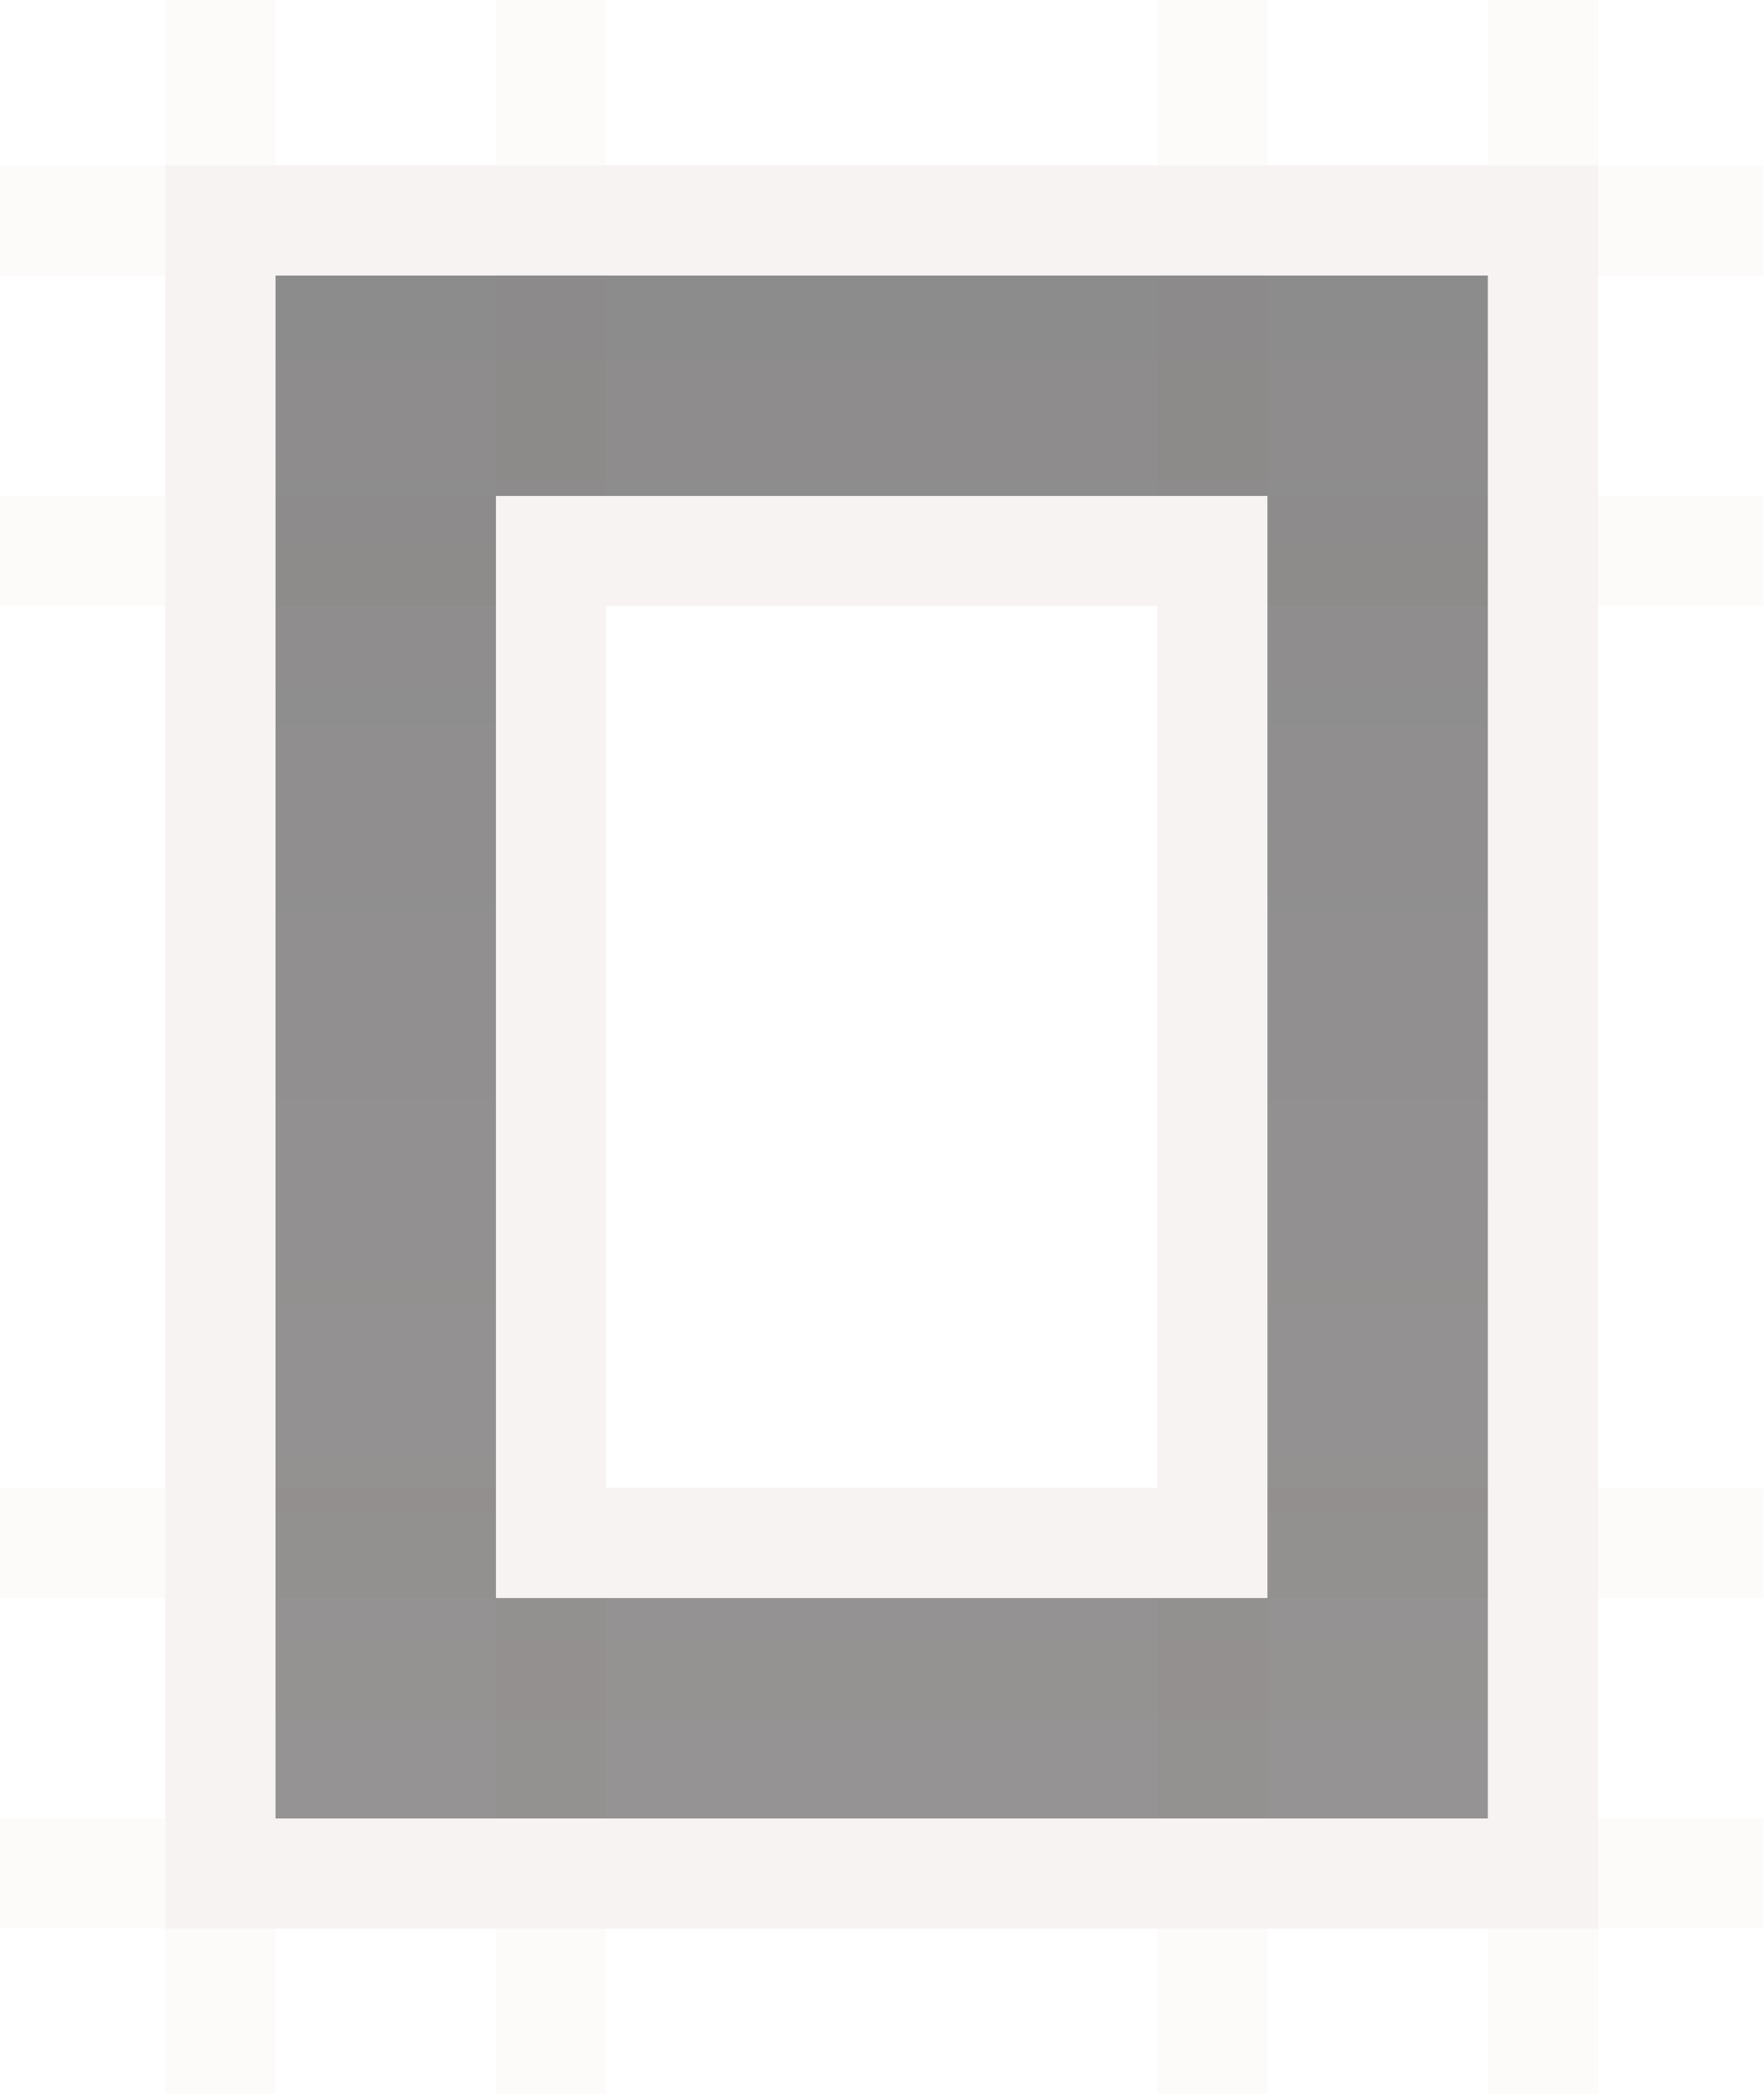
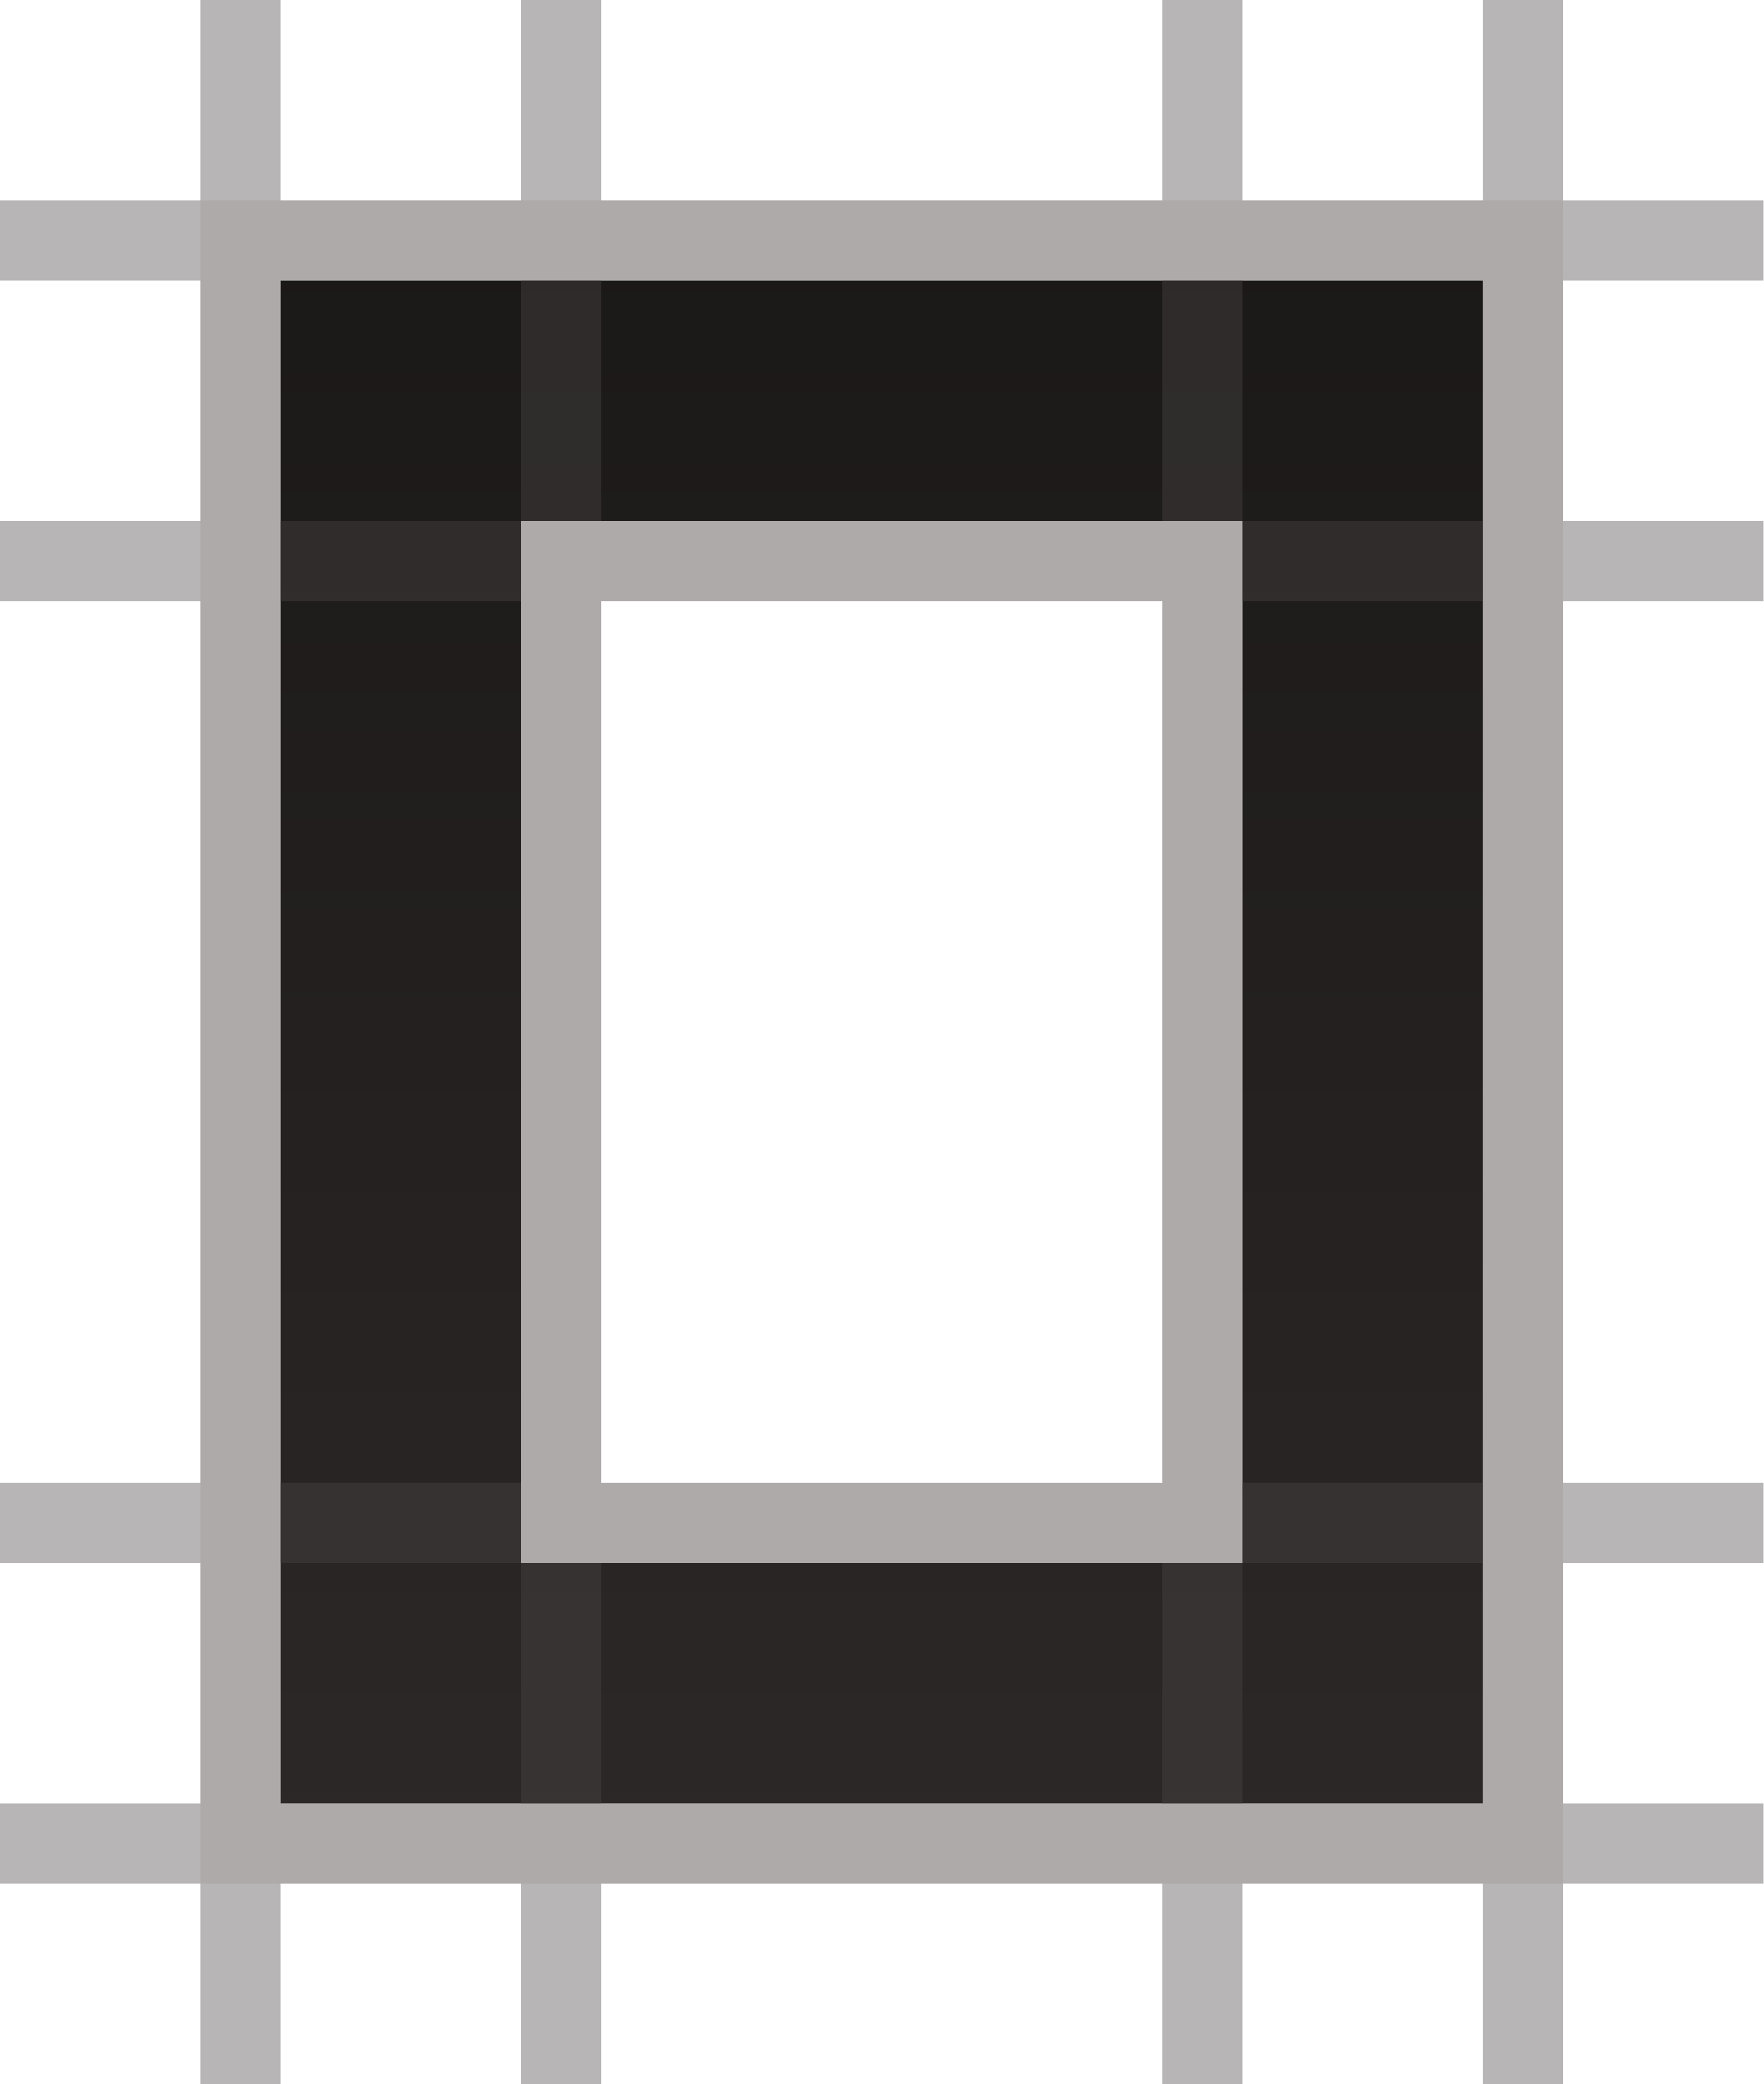
- <svg xmlns="http://www.w3.org/2000/svg" width="16" height="19" viewBox="0 0 16 19" fill="none">
-   <path d="M2 0V19M14 0V19M11 0V19M5 0V19M16 2L0 2M16 5L0 5M16 14L0 14M16 17L0 17" stroke="#F7EDED" stroke-opacity="0.247" />
-   <path opacity="0.5" d="M11 5H5V14H11V5ZM14 17H2V2H14V17Z" fill="url(#paint0_linear_1311_86681)" stroke="#F1ECEC" />
+ <svg xmlns="http://www.w3.org/2000/svg" width="22" height="26" viewBox="0 0 22 26" fill="none">
+   <path d="M15 7H7V19H15V7ZM19 23H3V3H19V23Z" fill="url(#paint0_linear_1311_94922)" stroke="#F1ECEC" />
+   <path d="M3 0V26M19 0V26M15 0V26M7 0V26M0 3H22M0 7H22M0 19H22M0 23H22" stroke="#4B4646" stroke-opacity="0.4" />
  <defs>
-     <linearGradient id="paint0_linear_1311_86681" x1="8" y1="2" x2="8" y2="17" gradientUnits="userSpaceOnUse">
+     <linearGradient id="paint0_linear_1311_94922" x1="11" y1="3" x2="11" y2="23" gradientUnits="userSpaceOnUse">
      <stop stop-color="#1B1818" />
      <stop offset="1" stop-color="#2D2828" />
    </linearGradient>
  </defs>
</svg>
